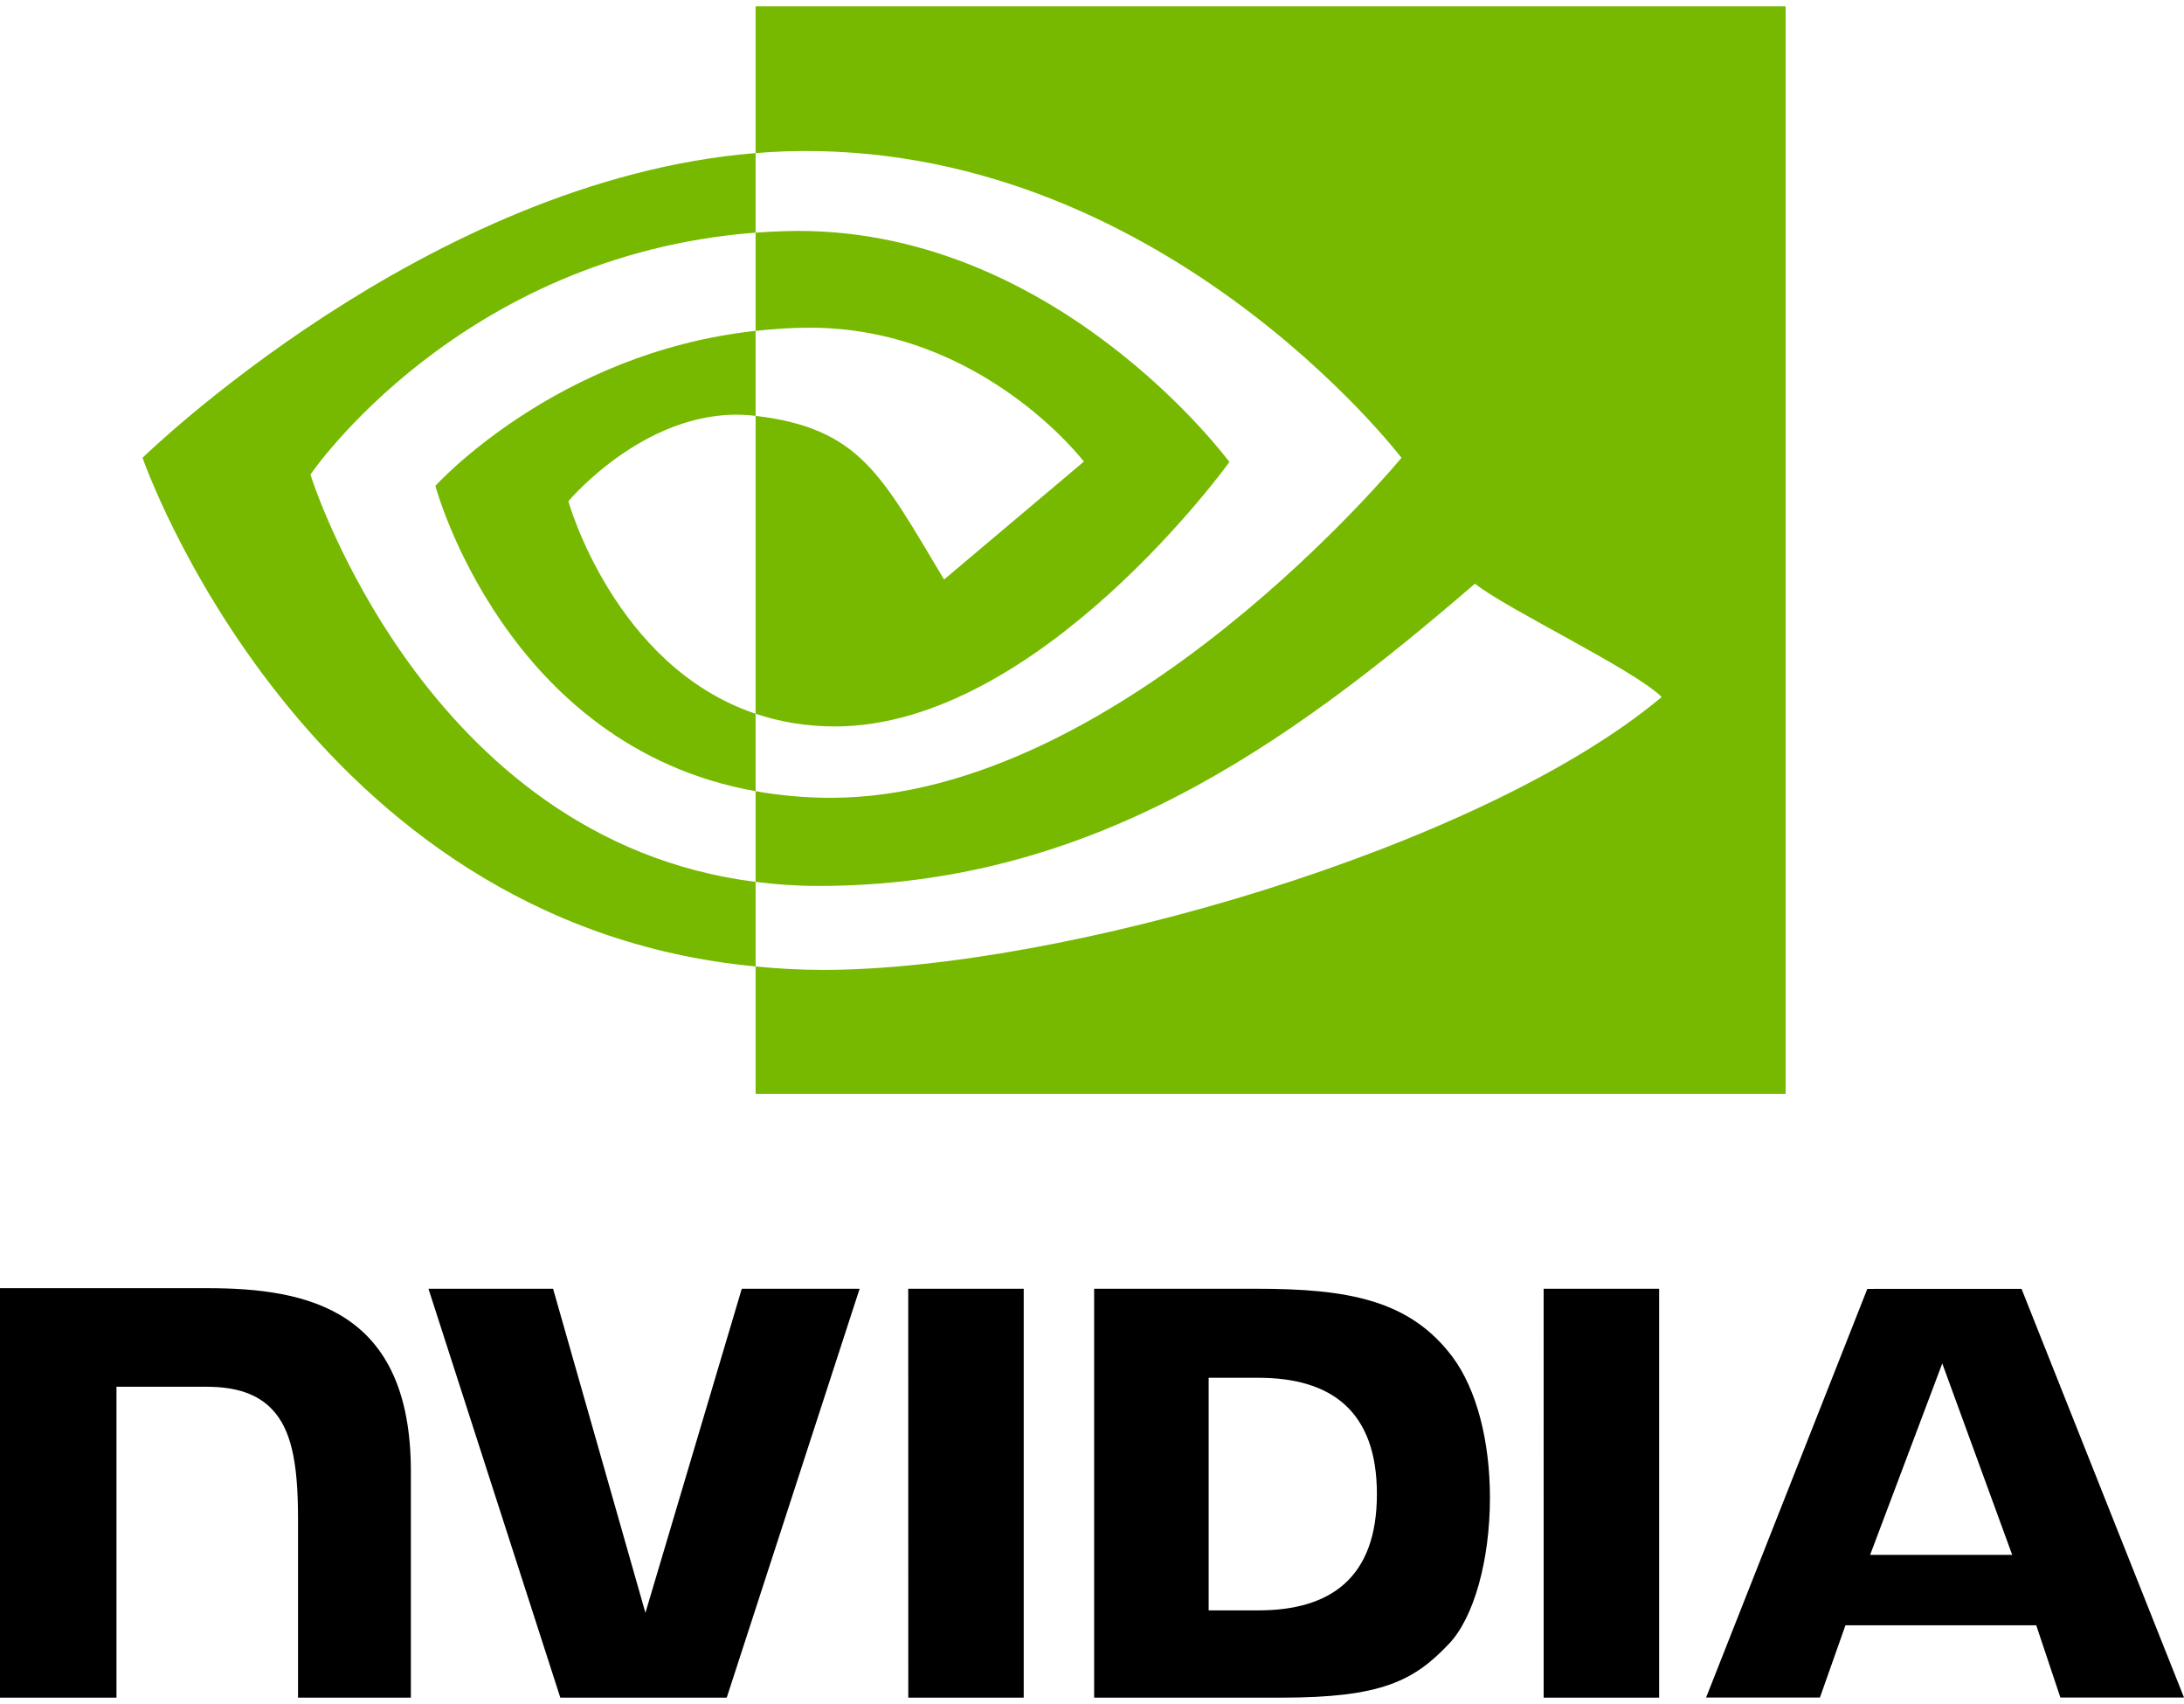
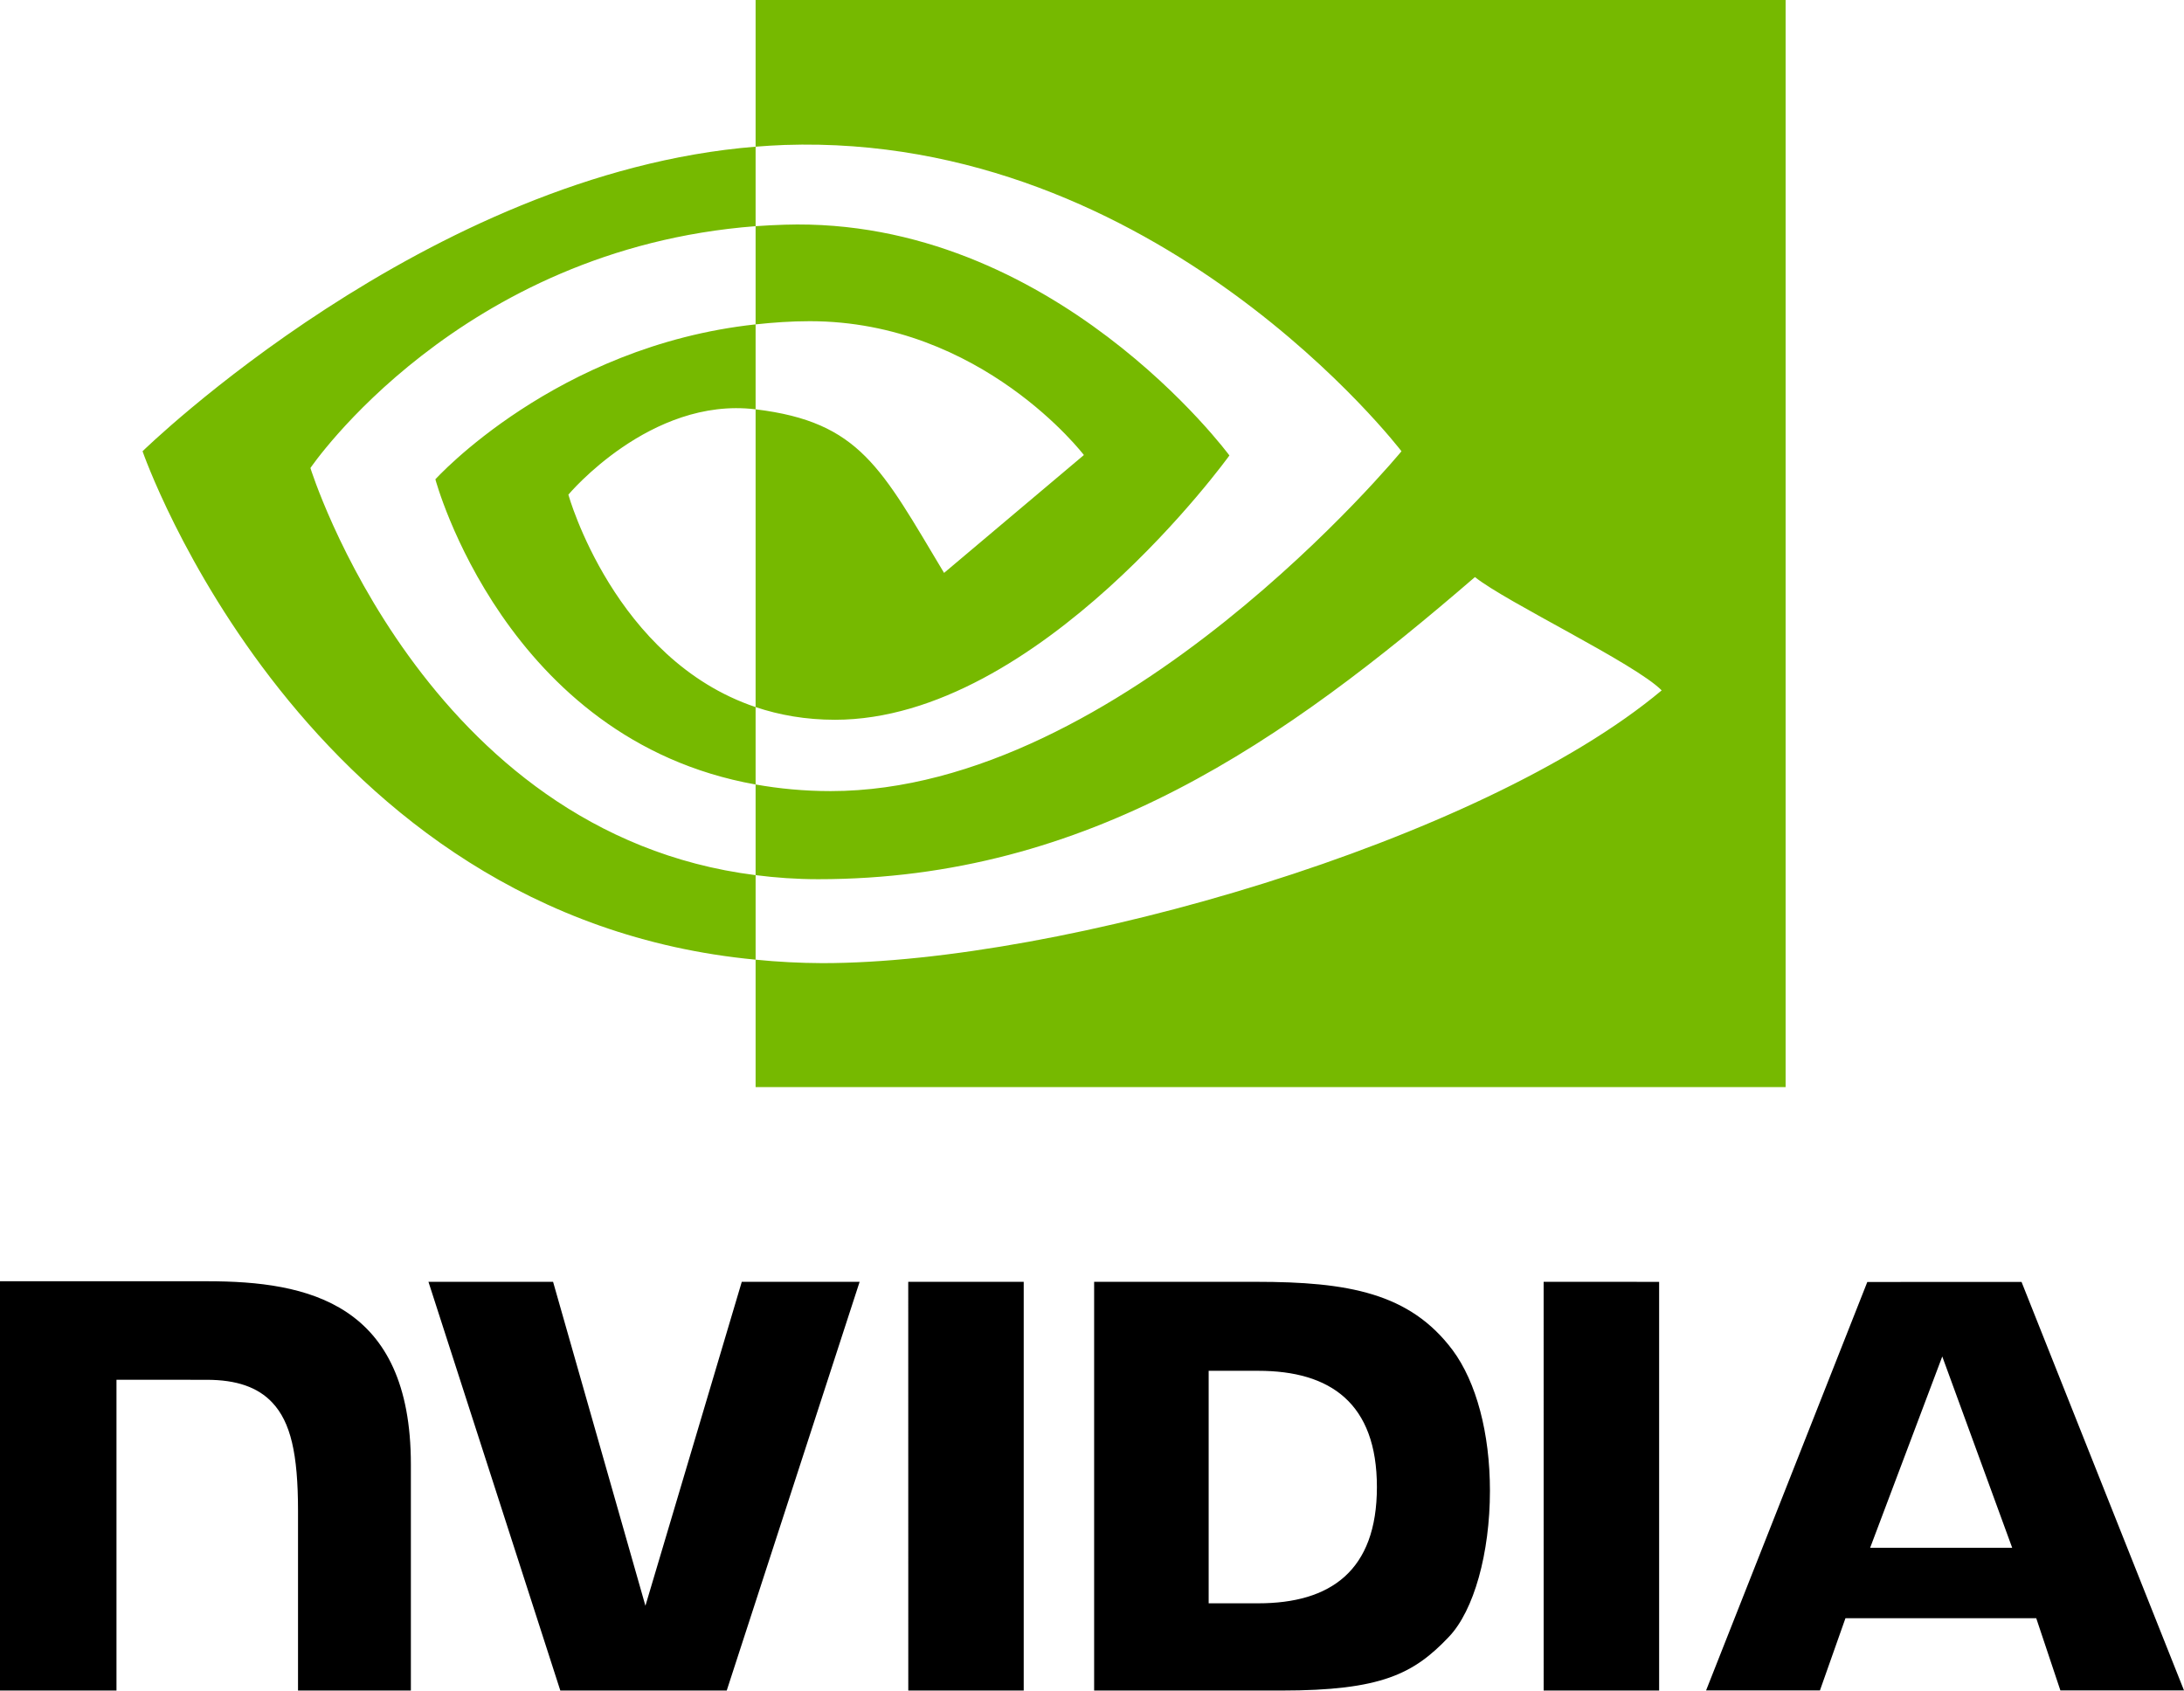
- <svg xmlns="http://www.w3.org/2000/svg" height="1950" viewBox="0 .278 199.985 154.827" width="2500">
+ <svg xmlns="http://www.w3.org/2000/svg" height="100%" viewBox="0 .278 199.985 154.827" width="100%">
  <g fill="none" fill-rule="evenodd">
    <path d="m83.166 117.671.004 37.434h10.57v-37.433h-10.574zm-83.166-.05v37.484h10.666v-28.463l8.263.003c2.737 0 4.686.681 6.005 2.088 1.673 1.782 2.355 4.655 2.355 9.912v16.46h10.334v-20.71c0-14.781-9.422-16.775-18.64-16.775h-18.983zm100.188.051v37.433h17.148c9.136 0 12.117-1.52 15.342-4.926 2.28-2.392 3.753-7.642 3.753-13.379 0-5.261-1.247-9.956-3.422-12.879-3.917-5.227-9.56-6.249-17.983-6.249zm10.487 8.15h4.546c6.594 0 10.86 2.962 10.86 10.646 0 7.686-4.266 10.647-10.86 10.647h-4.546v-21.292zm-42.752-8.15-8.823 29.668-8.455-29.666-11.412-.002 12.074 37.433h15.238l12.169-37.433h-10.79zm73.427 37.433h10.574v-37.43l-10.576-.003zm29.637-37.42-14.763 37.407h10.425l2.336-6.612h17.47l2.21 6.612h11.32l-14.876-37.41-14.122.004zm6.863 6.825 6.404 17.524h-13.01z" fill="currentColor" />
    <path d="m69.189 29.986v-8.993a67.728 67.728 0 0 1 2.653-.136c24.596-.773 40.733 21.134 40.733 21.134s-17.428 24.206-36.115 24.206c-2.692 0-5.1-.433-7.271-1.162v-27.27c9.575 1.156 11.5 5.386 17.258 14.982l12.803-10.795s-9.345-12.258-25.1-12.258c-1.715 0-3.353.12-4.961.292zm0-29.707v13.433c.882-.07 1.766-.126 2.653-.158 34.205-1.152 56.489 28.052 56.489 28.052s-25.597 31.124-52.262 31.124c-2.443 0-4.73-.225-6.88-.606v8.303c1.838.234 3.742.372 5.73.372 24.815 0 42.76-12.672 60.138-27.671 2.879 2.307 14.675 7.919 17.1 10.378-16.523 13.832-55.028 24.98-76.857 24.98a63.43 63.43 0 0 1 -6.111-.318v11.67h94.316v-99.56h-94.315zm0 64.756v7.09c-22.952-4.093-29.322-27.95-29.322-27.95s11.02-12.21 29.322-14.189v7.779c-.014 0-.024-.004-.036-.004-9.604-1.154-17.108 7.82-17.108 7.82s4.204 15.106 17.144 19.454zm-40.764-21.895s13.602-20.073 40.764-22.148v-7.28c-30.084 2.414-56.136 27.893-56.136 27.893s14.754 42.658 56.137 46.563v-7.74c-30.368-3.822-40.765-37.288-40.765-37.288z" fill="#76b900" />
  </g>
</svg>
